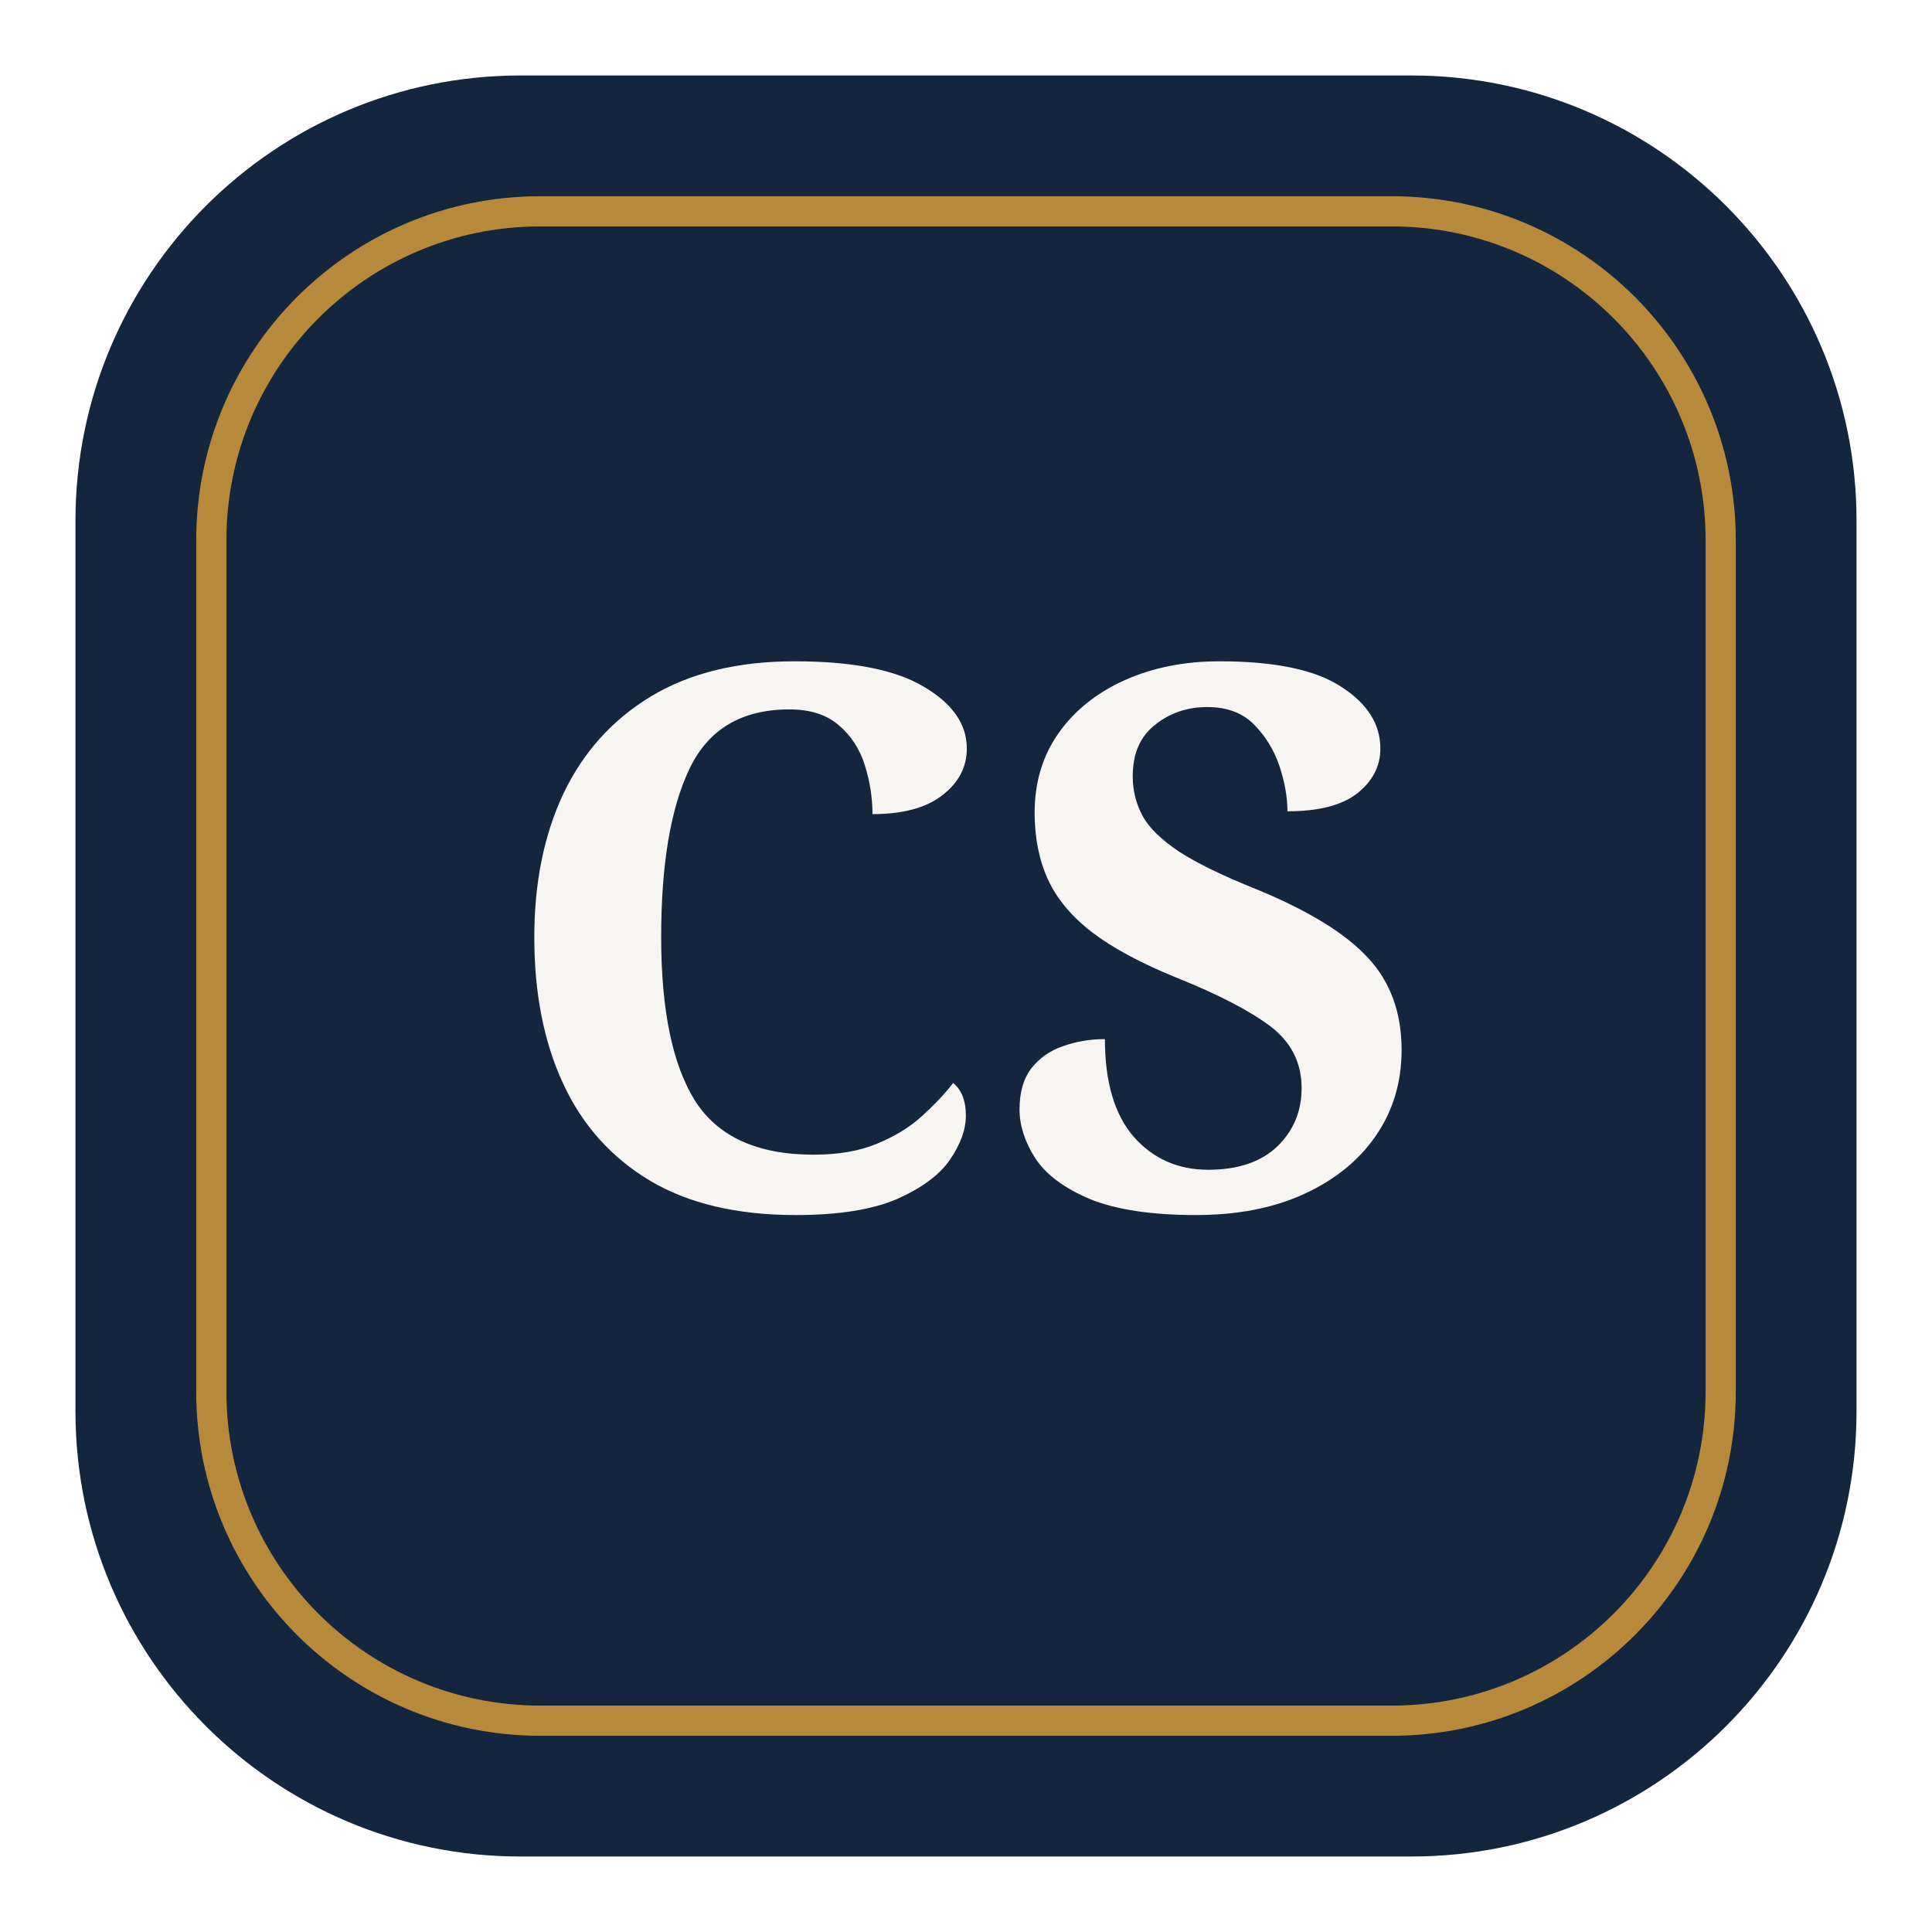
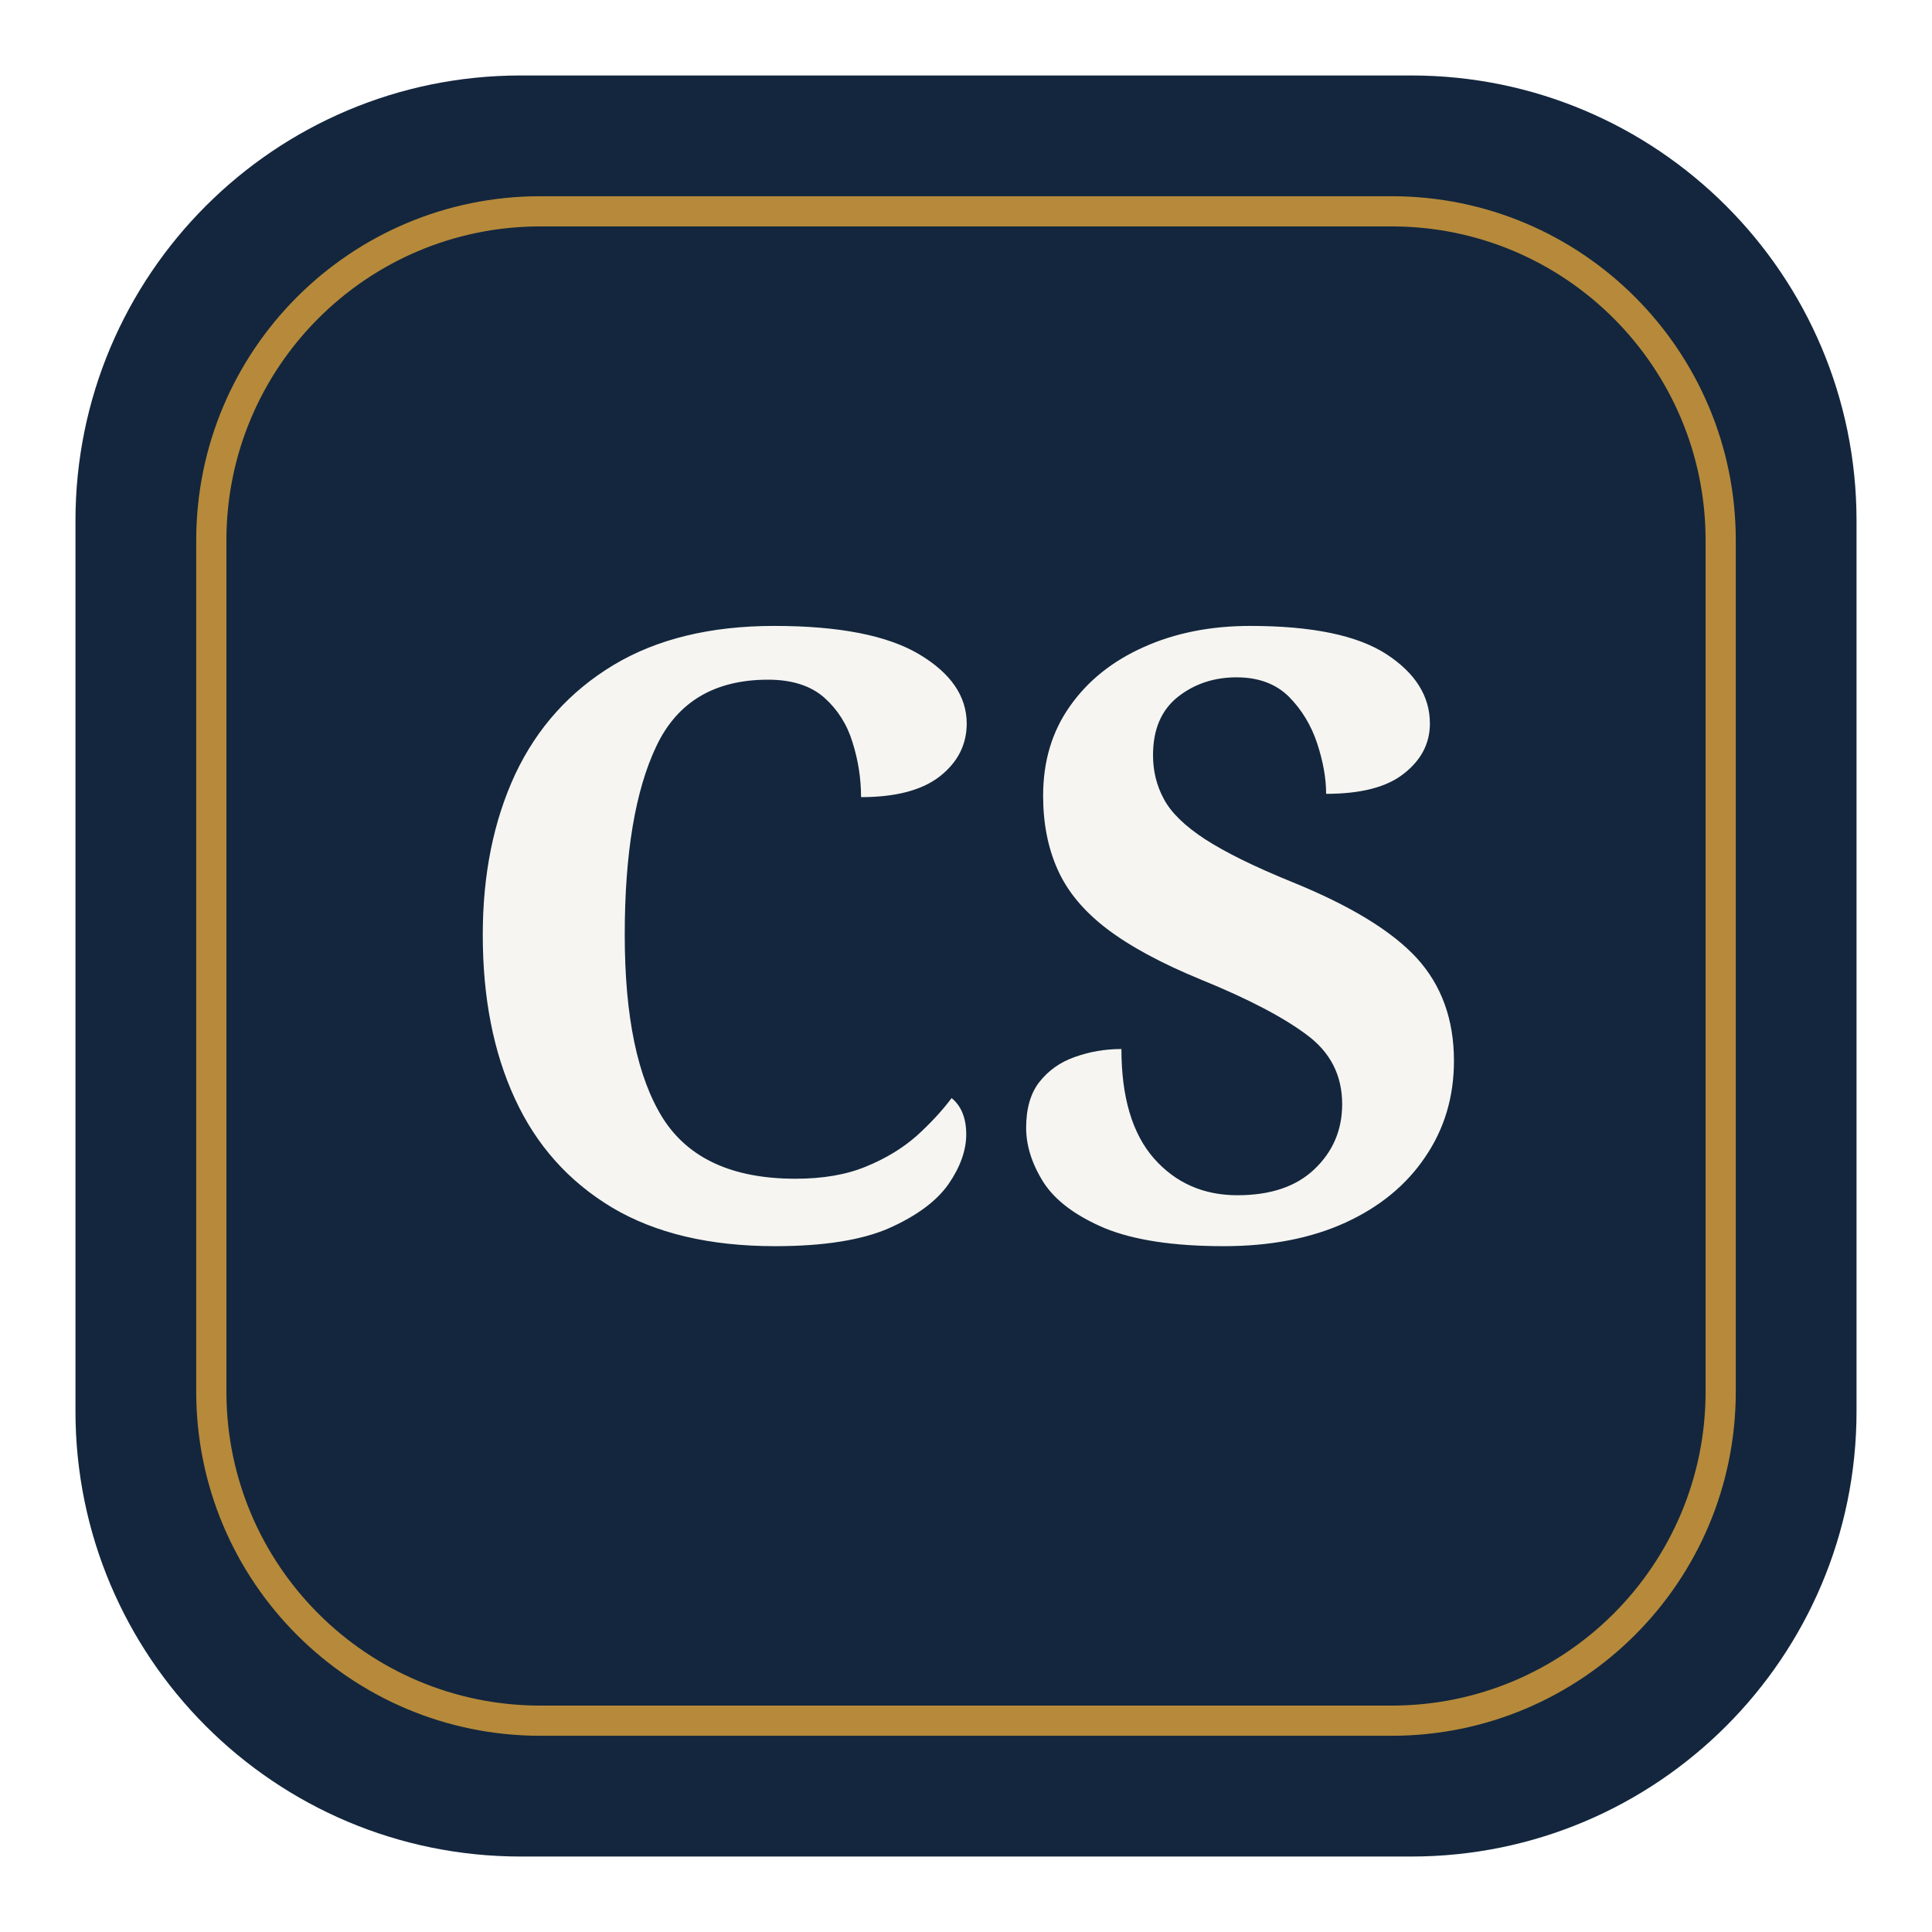
<svg xmlns="http://www.w3.org/2000/svg" viewBox="0 0 64 64" role="img" aria-label="CS">
  <rect x="2.5" y="2.5" width="59" height="59" rx="14.75" fill="#13263d" />
  <rect x="7" y="7" width="50" height="50" rx="10.9" fill="none" stroke="#b68a3a" />
-   <text x="32" y="40" text-anchor="middle" font-family="Georgia,serif" font-size="25" font-weight="700" fill="#f6f5f1">CS</text>
+   <text x="32" y="41" text-anchor="middle" font-family="Georgia,serif" font-size="28" font-weight="700" fill="#f6f5f1">CS</text>
</svg>
